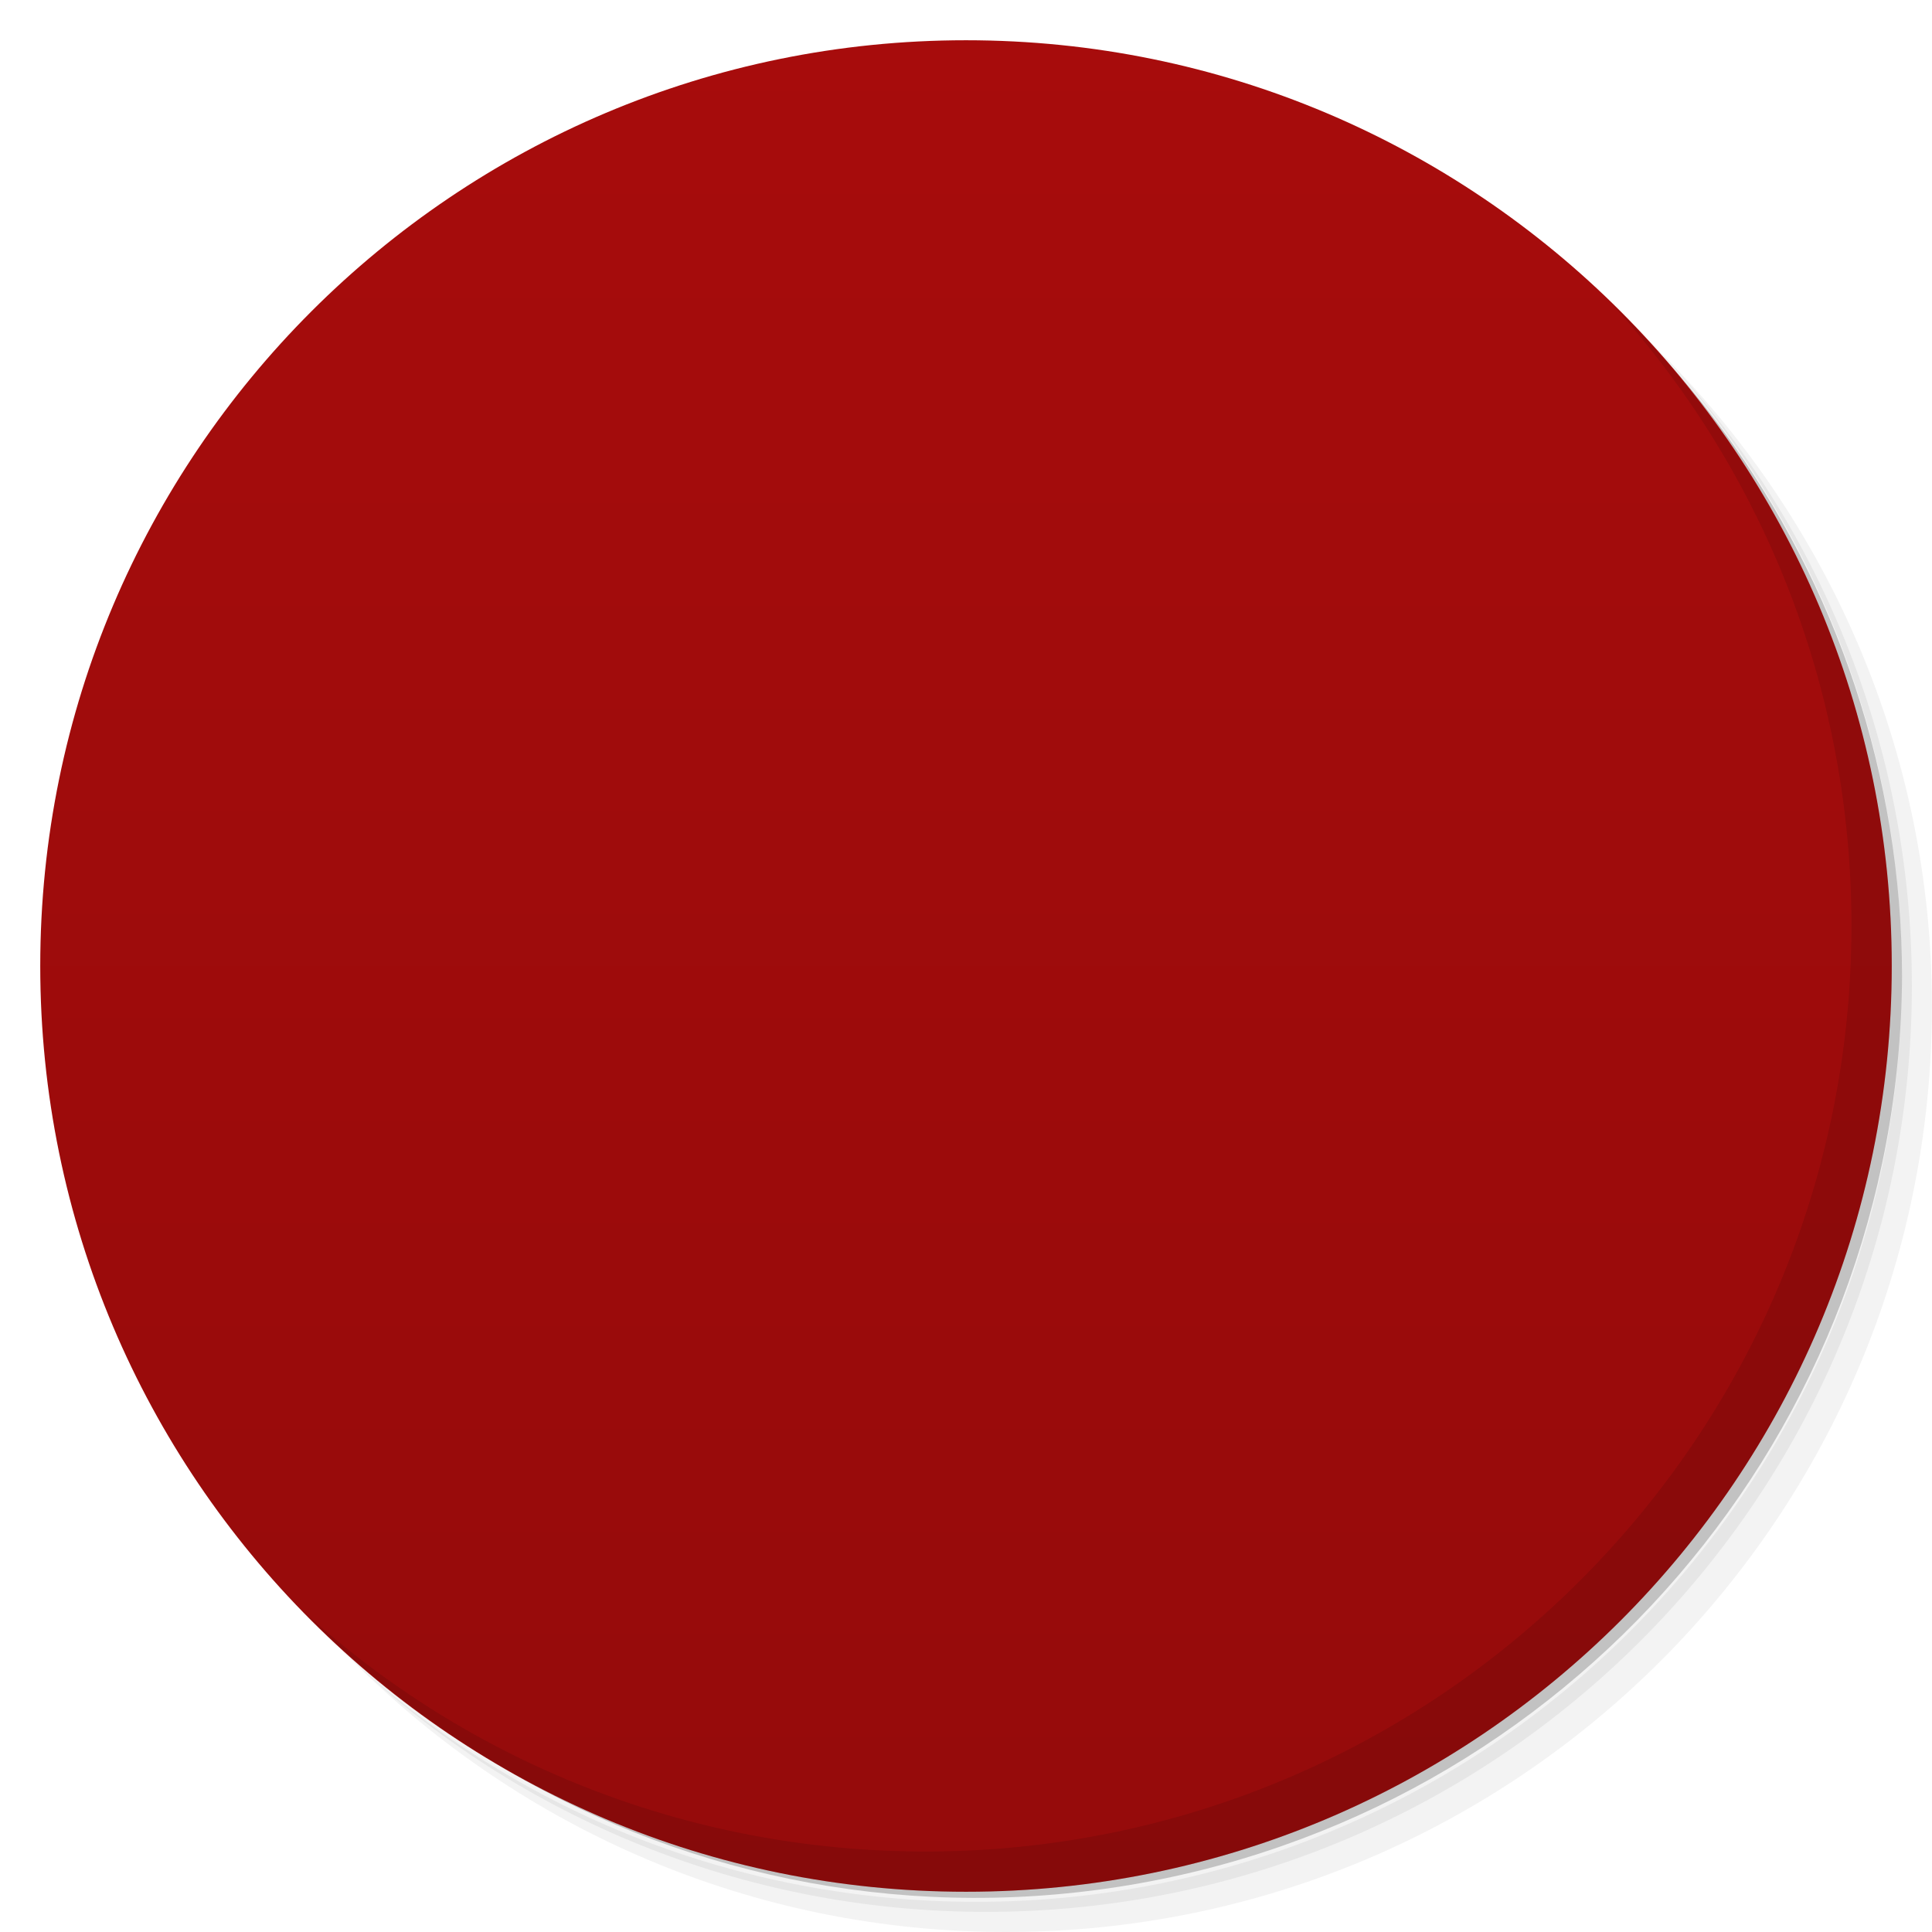
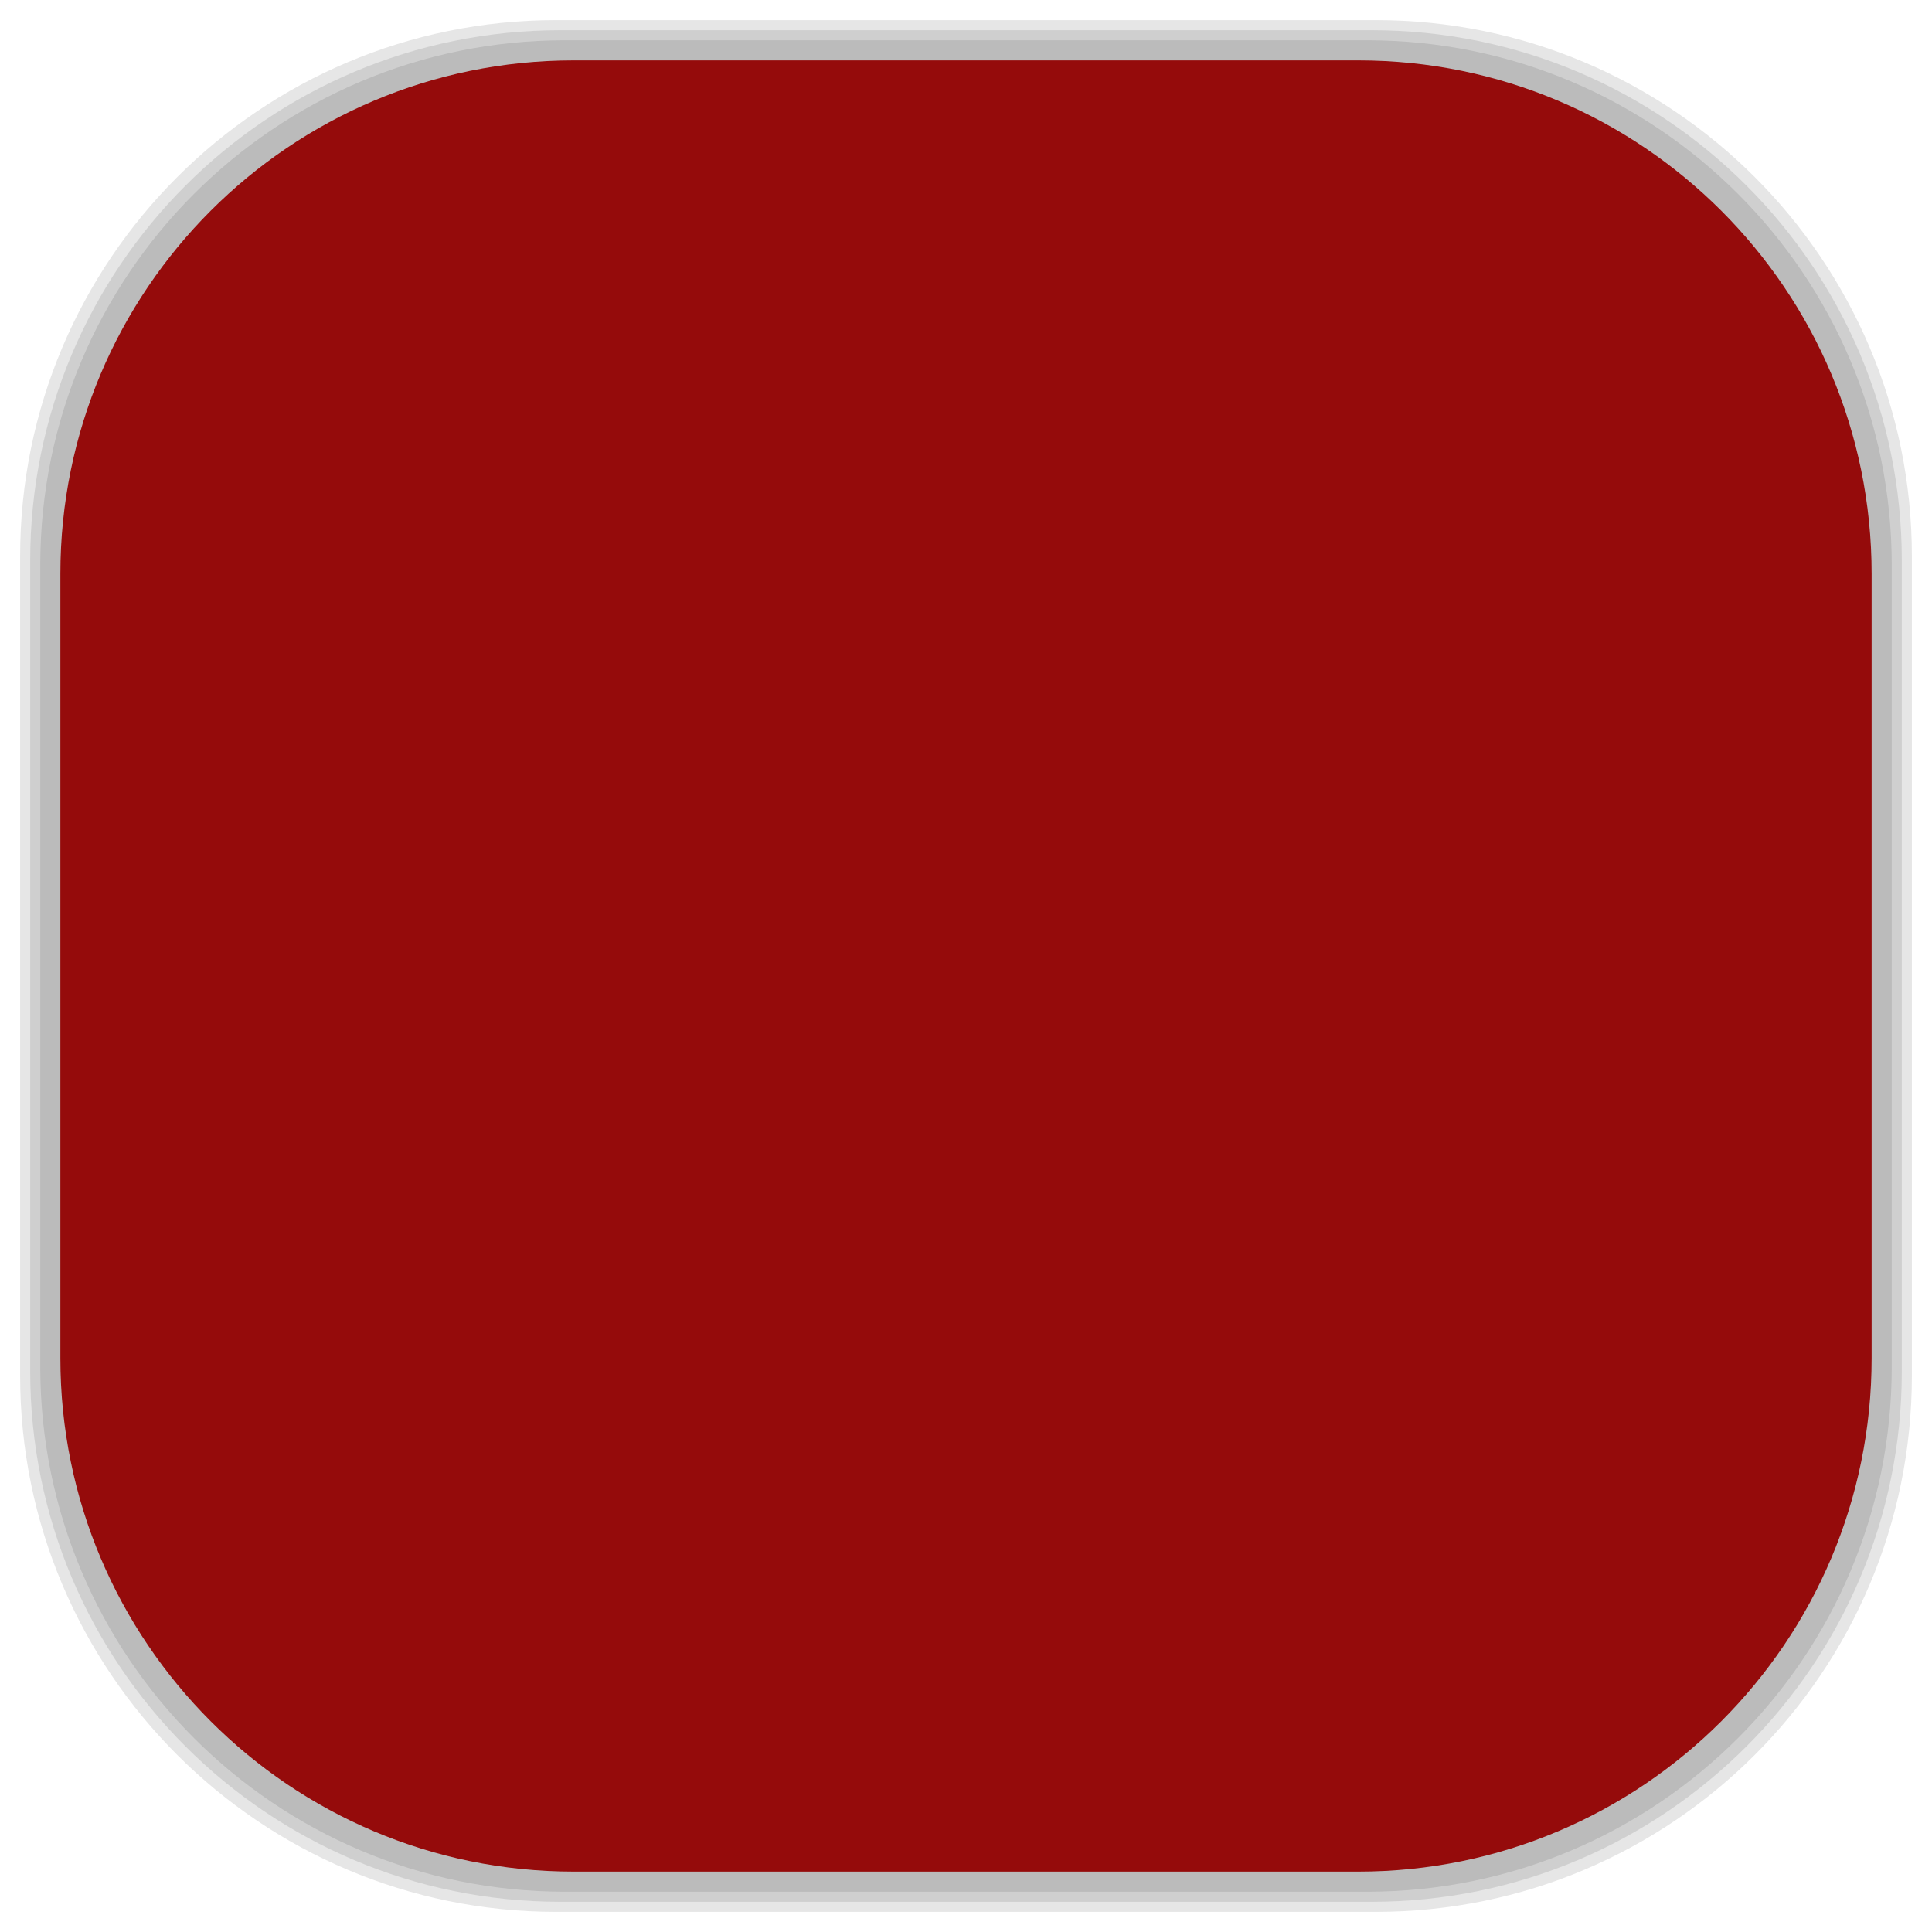
- <svg viewBox="0 0 48 48">
-   <defs>
+ <svg xmlns="http://www.w3.org/2000/svg" viewBox="0 0 48 48" id="svg2" version="1.1" width="100%" height="100%">
+   <defs id="defs4">
    <linearGradient id="linearGradient3764" x1="1" x2="47" gradientUnits="userSpaceOnUse" gradientTransform="matrix(0,-1,1,0,-1.5e-6,48)">
-       <stop stop-color="#950b0b" stop-opacity="1" />
-       <stop offset="1" stop-color="#a70c0c" stop-opacity="1" />
+       <stop stop-color="#950b0b" stop-opacity="1" id="stop7" />
+       <stop offset="1" stop-color="#a70c0c" stop-opacity="1" id="stop9" />
    </linearGradient>
    <clipPath id="clipPath-102601254">
-       <g transform="translate(0,-1004.362)">
-         <path d="m -24 13 c 0 1.105 -0.672 2 -1.5 2 -0.828 0 -1.5 -0.895 -1.5 -2 0 -1.105 0.672 -2 1.5 -2 0.828 0 1.5 0.895 1.5 2 z" transform="matrix(15.33333,0,0,11.5,415,878.8622)" fill="#1890d0" />
+       <g transform="translate(0,-1004.362)" id="g12">
+         <path d="m -24 13 c 0 1.105 -0.672 2 -1.5 2 -0.828 0 -1.5 -0.895 -1.5 -2 0 -1.105 0.672 -2 1.5 -2 0.828 0 1.5 0.895 1.5 2 z" transform="matrix(15.33333,0,0,11.5,415,878.8622)" fill="#1890d0" id="path14" />
      </g>
    </clipPath>
    <clipPath id="clipPath-109600216">
-       <g transform="translate(0,-1004.362)">
-         <path d="m -24 13 c 0 1.105 -0.672 2 -1.5 2 -0.828 0 -1.5 -0.895 -1.5 -2 0 -1.105 0.672 -2 1.5 -2 0.828 0 1.5 0.895 1.5 2 z" transform="matrix(15.33333,0,0,11.5,415,878.8622)" fill="#1890d0" />
+       <g transform="translate(0,-1004.362)" id="g17">
+         <path d="m -24 13 c 0 1.105 -0.672 2 -1.5 2 -0.828 0 -1.5 -0.895 -1.5 -2 0 -1.105 0.672 -2 1.5 -2 0.828 0 1.5 0.895 1.5 2 z" transform="matrix(15.33333,0,0,11.5,415,878.8622)" fill="#1890d0" id="path19" />
+       </g>
+     </clipPath>
+     <linearGradient id="linearGradient3764-4" x1="1" x2="47" gradientUnits="userSpaceOnUse" gradientTransform="matrix(0,-1,1,0,-1.5e-6,48)">
+       <stop stop-color="#b5945b" stop-opacity="1" id="stop7-6" />
+       <stop offset="1" stop-color="#bb9e69" stop-opacity="1" id="stop9-6" />
+     </linearGradient>
+     <clipPath id="clipPath-899834956">
+       <g transform="translate(0,-1004.362)" id="g12-9">
+         <path d="m -24 13 c 0 1.105 -0.672 2 -1.5 2 -0.828 0 -1.5 -0.895 -1.5 -2 0 -1.105 0.672 -2 1.5 -2 0.828 0 1.5 0.895 1.5 2 z" transform="matrix(15.33333,0,0,11.5,415,878.8622)" fill="#1890d0" id="path14-0" />
+       </g>
+     </clipPath>
+     <clipPath id="clipPath-909443126">
+       <g transform="translate(0,-1004.362)" id="g17-4">
+         <path d="m -24 13 c 0 1.105 -0.672 2 -1.5 2 -0.828 0 -1.5 -0.895 -1.5 -2 0 -1.105 0.672 -2 1.5 -2 0.828 0 1.5 0.895 1.5 2 z" transform="matrix(15.33333,0,0,11.5,415,878.8622)" fill="#1890d0" id="path19-39" />
+       </g>
+     </clipPath>
+     <clipPath id="clipPath-909443126-7">
+       <g transform="translate(0,-1004.362)" id="g17-2">
+         <path style="fill:#1890d0" d="m -24,13 c 0,1.105 -0.672,2 -1.5,2 -0.828,0 -1.5,-0.895 -1.5,-2 0,-1.105 0.672,-2 1.5,-2 0.828,0 1.5,0.895 1.5,2 z" transform="matrix(15.33333,0,0,11.5,415,878.8622)" id="path19-3" />
+       </g>
+     </clipPath>
+     <linearGradient id="linearGradient3759">
+       <stop id="stop3761" offset="0" style="stop-color:#a75e15;stop-opacity:1;" />
+       <stop id="stop3763" offset="1" style="stop-color:#ffffff;stop-opacity:0;" />
+     </linearGradient>
+     <linearGradient id="linearGradient3777">
+       <stop id="stop3779" offset="0" style="stop-color:#e0dd00;stop-opacity:1;" />
+       <stop id="stop3781" offset="1" style="stop-color:#000000;stop-opacity:0;" />
+     </linearGradient>
+     <clipPath id="clipPath-109600216-0">
+       <g transform="translate(0,-1004.362)" id="g17-1">
+         <path style="fill:#1890d0" d="m -24,13 c 0,1.105 -0.672,2 -1.5,2 -0.828,0 -1.5,-0.895 -1.5,-2 0,-1.105 0.672,-2 1.5,-2 0.828,0 1.5,0.895 1.5,2 z" transform="matrix(15.33333,0,0,11.5,415,878.8622)" id="path19-0" />
      </g>
    </clipPath>
  </defs>
-   <g>
-     <path d="m 36.31 5 c 5.859 4.062 9.688 10.831 9.688 18.5 c 0 12.426 -10.07 22.5 -22.5 22.5 c -7.669 0 -14.438 -3.828 -18.5 -9.688 c 1.037 1.822 2.306 3.499 3.781 4.969 c 4.085 3.712 9.514 5.969 15.469 5.969 c 12.703 0 23 -10.298 23 -23 c 0 -5.954 -2.256 -11.384 -5.969 -15.469 c -1.469 -1.475 -3.147 -2.744 -4.969 -3.781 z m 4.969 3.781 c 3.854 4.113 6.219 9.637 6.219 15.719 c 0 12.703 -10.297 23 -23 23 c -6.081 0 -11.606 -2.364 -15.719 -6.219 c 4.16 4.144 9.883 6.719 16.219 6.719 c 12.703 0 23 -10.298 23 -23 c 0 -6.335 -2.575 -12.06 -6.719 -16.219 z" opacity="0.05" />
-     <path d="m 41.28 8.781 c 3.712 4.085 5.969 9.514 5.969 15.469 c 0 12.703 -10.297 23 -23 23 c -5.954 0 -11.384 -2.256 -15.469 -5.969 c 4.113 3.854 9.637 6.219 15.719 6.219 c 12.703 0 23 -10.298 23 -23 c 0 -6.081 -2.364 -11.606 -6.219 -15.719 z" opacity="0.1" />
-     <path d="m 31.25 2.375 c 8.615 3.154 14.75 11.417 14.75 21.13 c 0 12.426 -10.07 22.5 -22.5 22.5 c -9.708 0 -17.971 -6.135 -21.12 -14.75 a 23 23 0 0 0 44.875 -7 a 23 23 0 0 0 -16 -21.875 z" opacity="0.2" />
+   <g id="g33" />
+   <g id="g3085">
+     <g id="layer2">
+       <rect ry="13.037" rx="13.037" y="1" x="1" height="46" width="46" id="rect3007" style="opacity:0.1;fill:#000000;fill-opacity:1;fill-rule:nonzero;stroke:none" />
+       <rect style="opacity:0.1;fill:#000000;fill-opacity:1;fill-rule:nonzero;stroke:none" id="rect3011" width="47" height="47" x="0.5" y="0.5" rx="13.32" ry="13.32" />
+       <rect style="opacity:0.1;fill:#000000;fill-opacity:1;fill-rule:nonzero;stroke:none" id="rect3013" width="46.5" height="46.5" x="0.75" y="0.75" rx="13.178" ry="13.178" />
+     </g>
+     <g style="display:inline" id="layer1">
+       <rect transform="matrix(0,-1,1,0,0,0)" ry="12.753" rx="12.753" y="1.5" x="-46.5" height="45" width="45" id="rect2988" style="fill:#950b0b;fill-opacity:1;fill-rule:nonzero;stroke:none" />
+     </g>
  </g>
-   <g>
-     <path d="m 24 1 c 12.703 0 23 10.297 23 23 c 0 12.703 -10.297 23 -23 23 -12.703 0 -23 -10.297 -23 -23 0 -12.703 10.297 -23 23 -23 z" fill="url(#linearGradient3764)" fill-opacity="1" />
-   </g>
-   <g />
-   <g>
-     <g clip-path="url(#clipPath-102601254)">
-       <g transform="translate(1,1)">
-         <g opacity="0.1">
-           <g>
-             <path d="m 13 12 l 0 24 l 8 0 l 0 -8 l 8 0 l 0 -8 l 5.996 0 l 0 -8 l -22 0 m 0 0.004" fill="#000" stroke="none" fill-rule="nonzero" fill-opacity="1" />
-           </g>
-         </g>
+   <g transform="translate(0.004,0)" id="g47-8">
+     <g clip-path="url(#clipPath-109600216-0)" id="g49-8">
+       <g id="g51-0">
+         <path style="fill:#f9f9f9;fill-opacity:1;fill-rule:nonzero;stroke:none" d="m 13,12 0,24 8,0 0,-8 8,0 0,-8 5.996,0 0,-8 -22,0 m 0,0.004" id="path53-3" />
      </g>
    </g>
  </g>
-   <g>
-     <g clip-path="url(#clipPath-109600216)">
-       <g>
-         <path d="m 13 12 l 0 24 l 8 0 l 0 -8 l 8 0 l 0 -8 l 5.996 0 l 0 -8 l -22 0 m 0 0.004" fill="#f9f9f9" stroke="none" fill-rule="nonzero" fill-opacity="1" />
-       </g>
-     </g>
-   </g>
-   <g>
-     <path d="m 40.03 7.531 c 3.712 4.084 5.969 9.514 5.969 15.469 0 12.703 -10.297 23 -23 23 c -5.954 0 -11.384 -2.256 -15.469 -5.969 4.178 4.291 10.01 6.969 16.469 6.969 c 12.703 0 23 -10.298 23 -23 0 -6.462 -2.677 -12.291 -6.969 -16.469 z" opacity="0.1" />
-   </g>
</svg>
